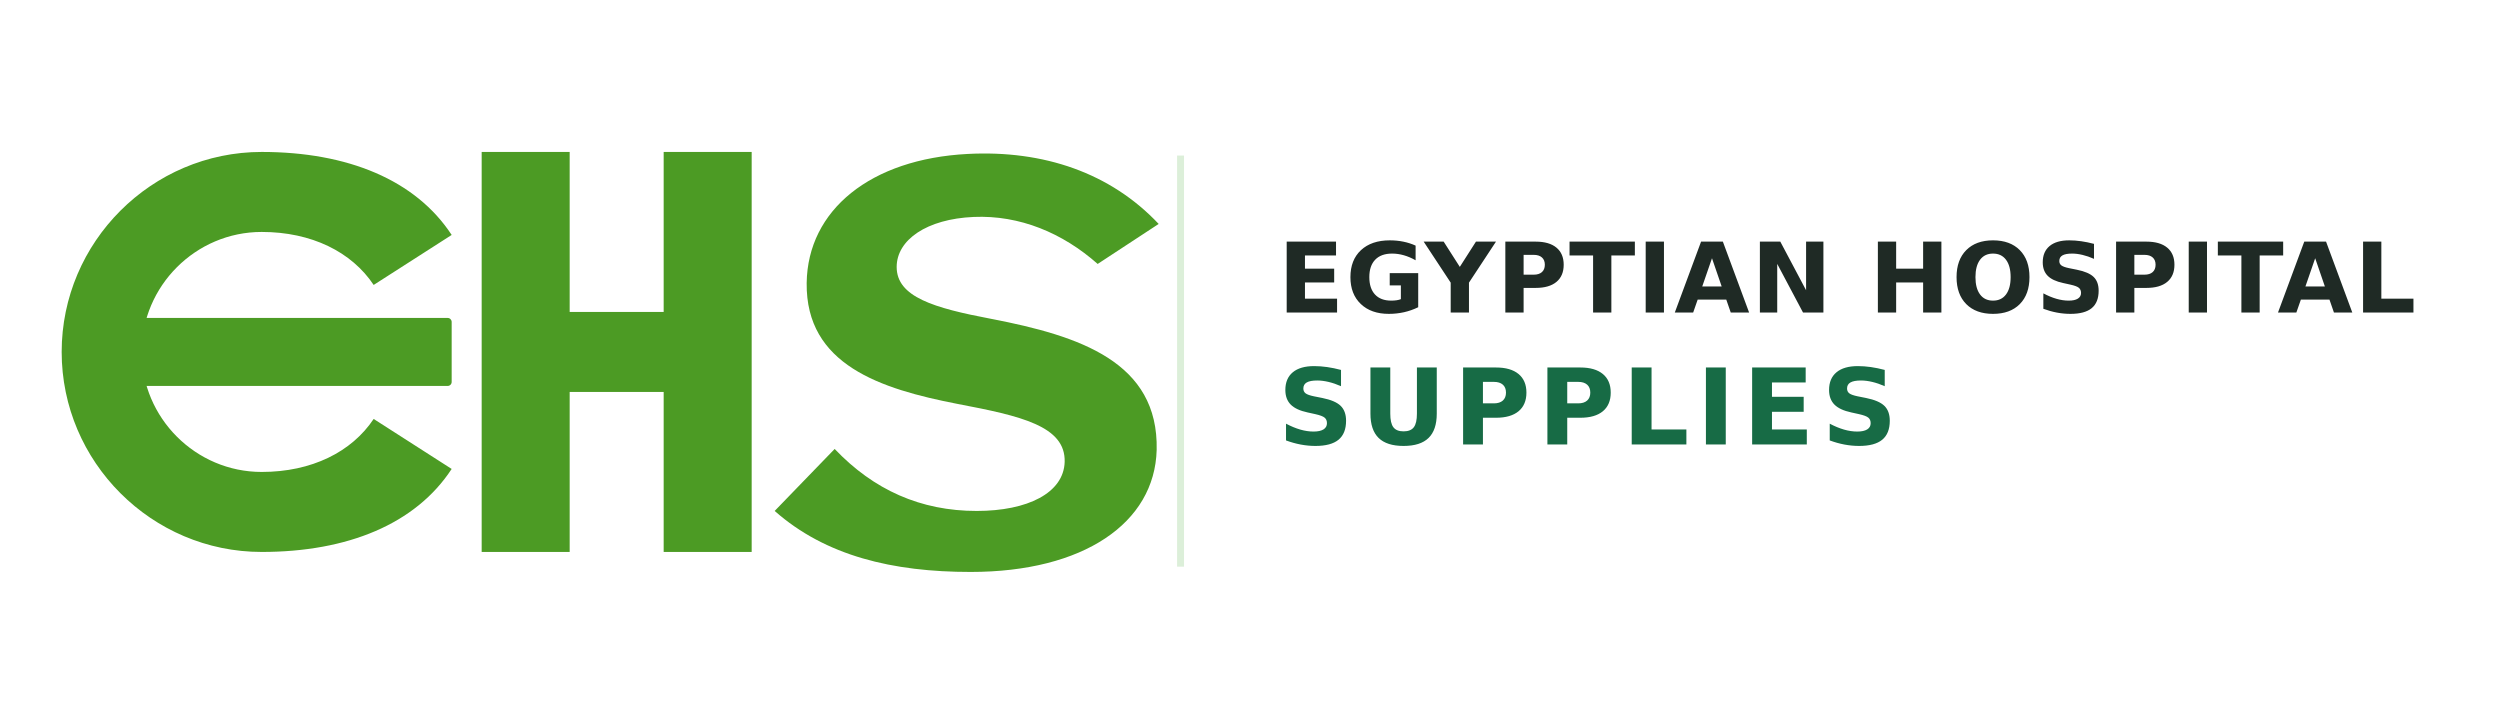
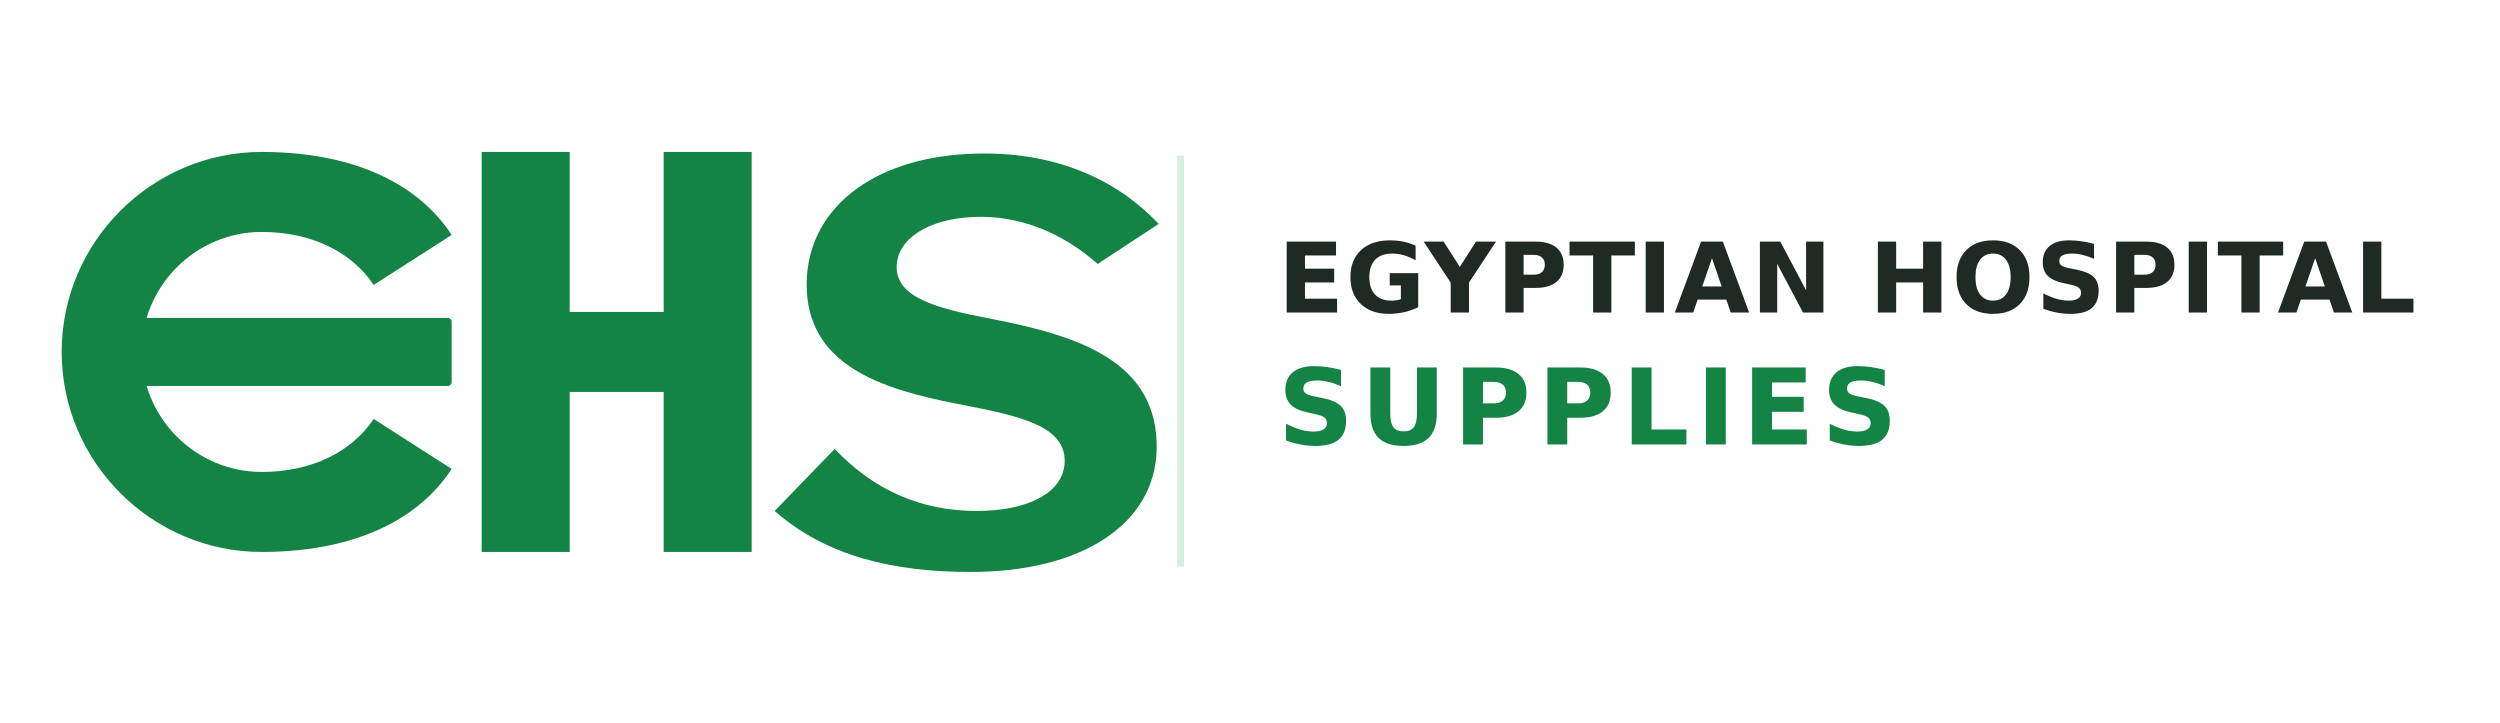
<svg xmlns="http://www.w3.org/2000/svg" viewBox="0 0 1800 520" role="img" aria-label="Egyptian Hospital Supplies primary logo">
-   <g transform="translate(30 95) scale(.72)" fill="#4C9B24">
+   <g transform="translate(30 95) scale(.72)" fill="#138443">
    <path d="M410 103C374 48 306 20 220 20C110 20 20 110 20 220C20 330 110 420 220 420C306 420 374 392 410 337L332 287C310 320 270 340 220 340C154 340 100 286 100 220C100 154 154 100 220 100C270 100 310 120 332 153Z" />
    <rect x="66" y="186" width="344" height="68" rx="4" />
    <path d="M440 20H528V180H622V20H710V420H622V260H528V420H440Z" />
    <g transform="translate(35 0)">
      <path d="M1082 92C1034 41 967 18 891 22C794 27 731 78 730 151C729 233 804 257 881 272C944 284 989 294 988 330C987 361 951 379 900 379C844 379 797 358 758 317L698 379C749 424 816 440 894 440C1007 440 1078 391 1080 318C1082 230 1003 204 915 187C857 176 820 165 820 135C820 108 850 87 897 85C943 83 986 101 1021 132Z" />
    </g>
  </g>
-   <line x1="850" y1="112" x2="850" y2="408" stroke="#DCEFD9" stroke-width="5" />
+   <line x1="850" y1="112" x2="850" y2="408" stroke="#D5EEE0" stroke-width="5" />
  <text x="920" y="225" fill="#1F2A25" font-family="DejaVu Sans, Arial, sans-serif" font-size="70" font-weight="700" letter-spacing="1">EGYPTIAN HOSPITAL</text>
-   <text x="920" y="320" fill="#176B45" font-family="DejaVu Sans, Arial, sans-serif" font-size="76" font-weight="700" letter-spacing="5">SUPPLIES</text>
+   <text x="920" y="320" fill="#138443" font-family="DejaVu Sans, Arial, sans-serif" font-size="76" font-weight="700" letter-spacing="5">SUPPLIES</text>
</svg>
